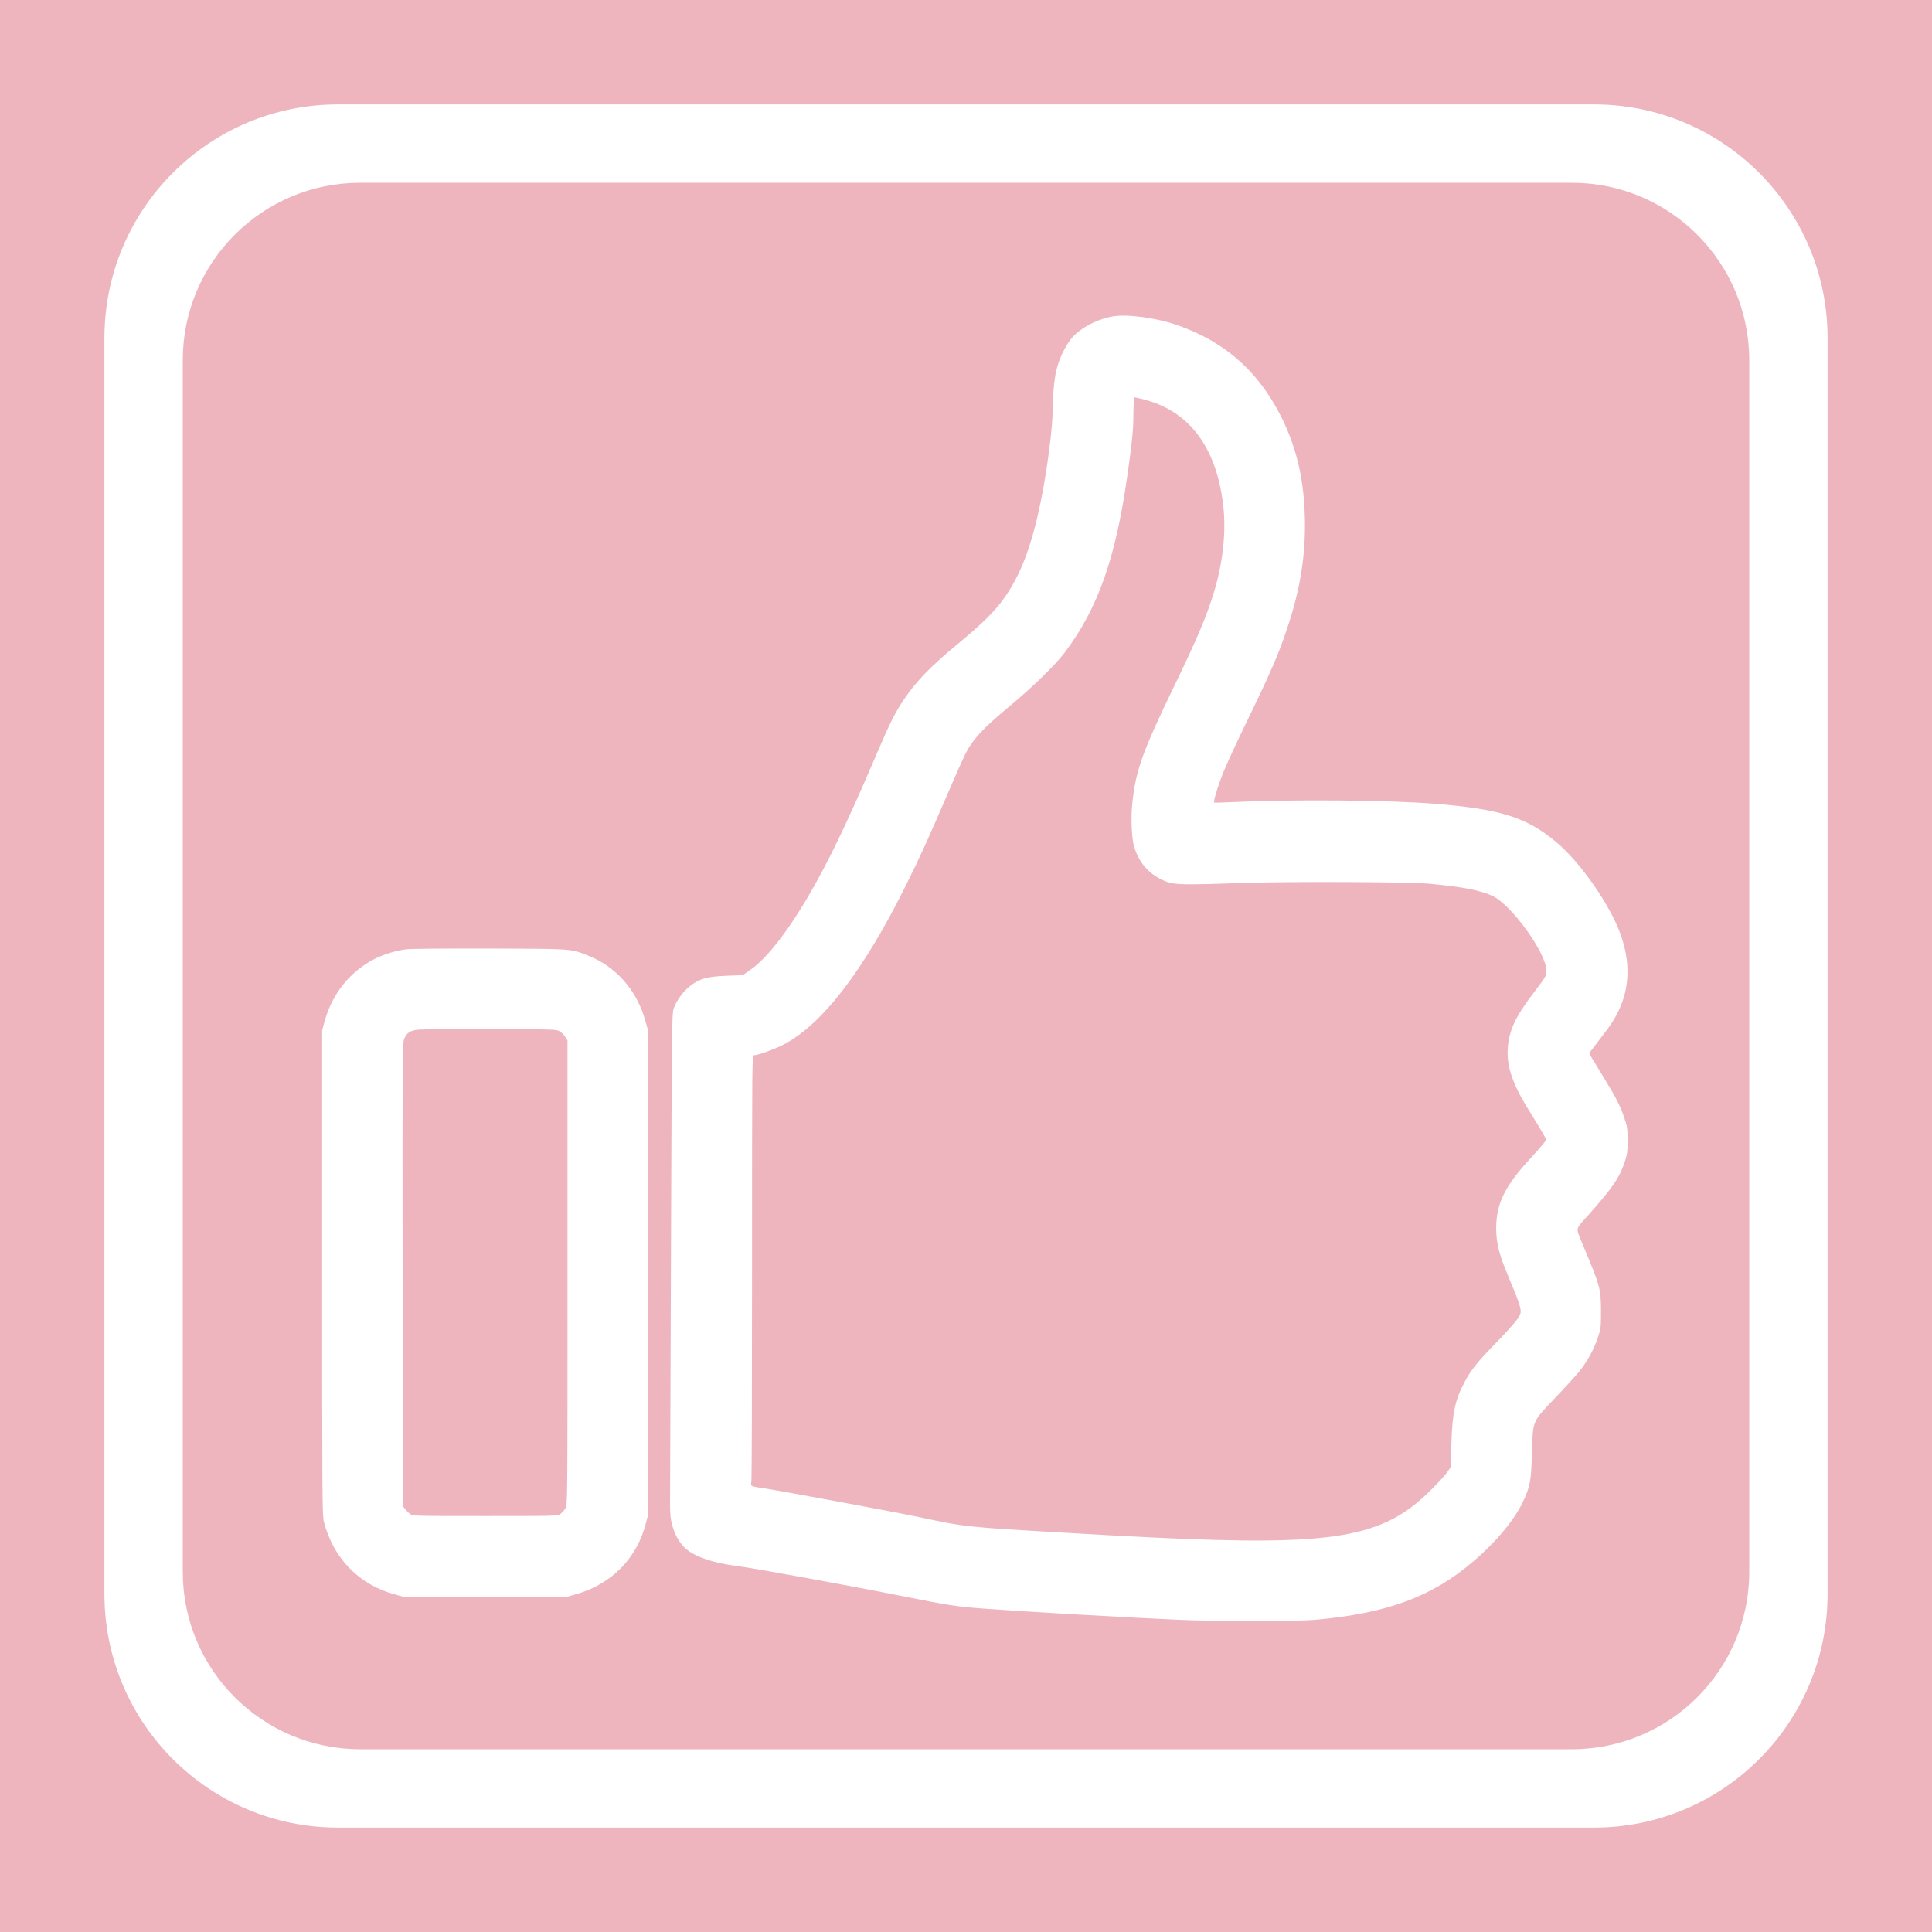
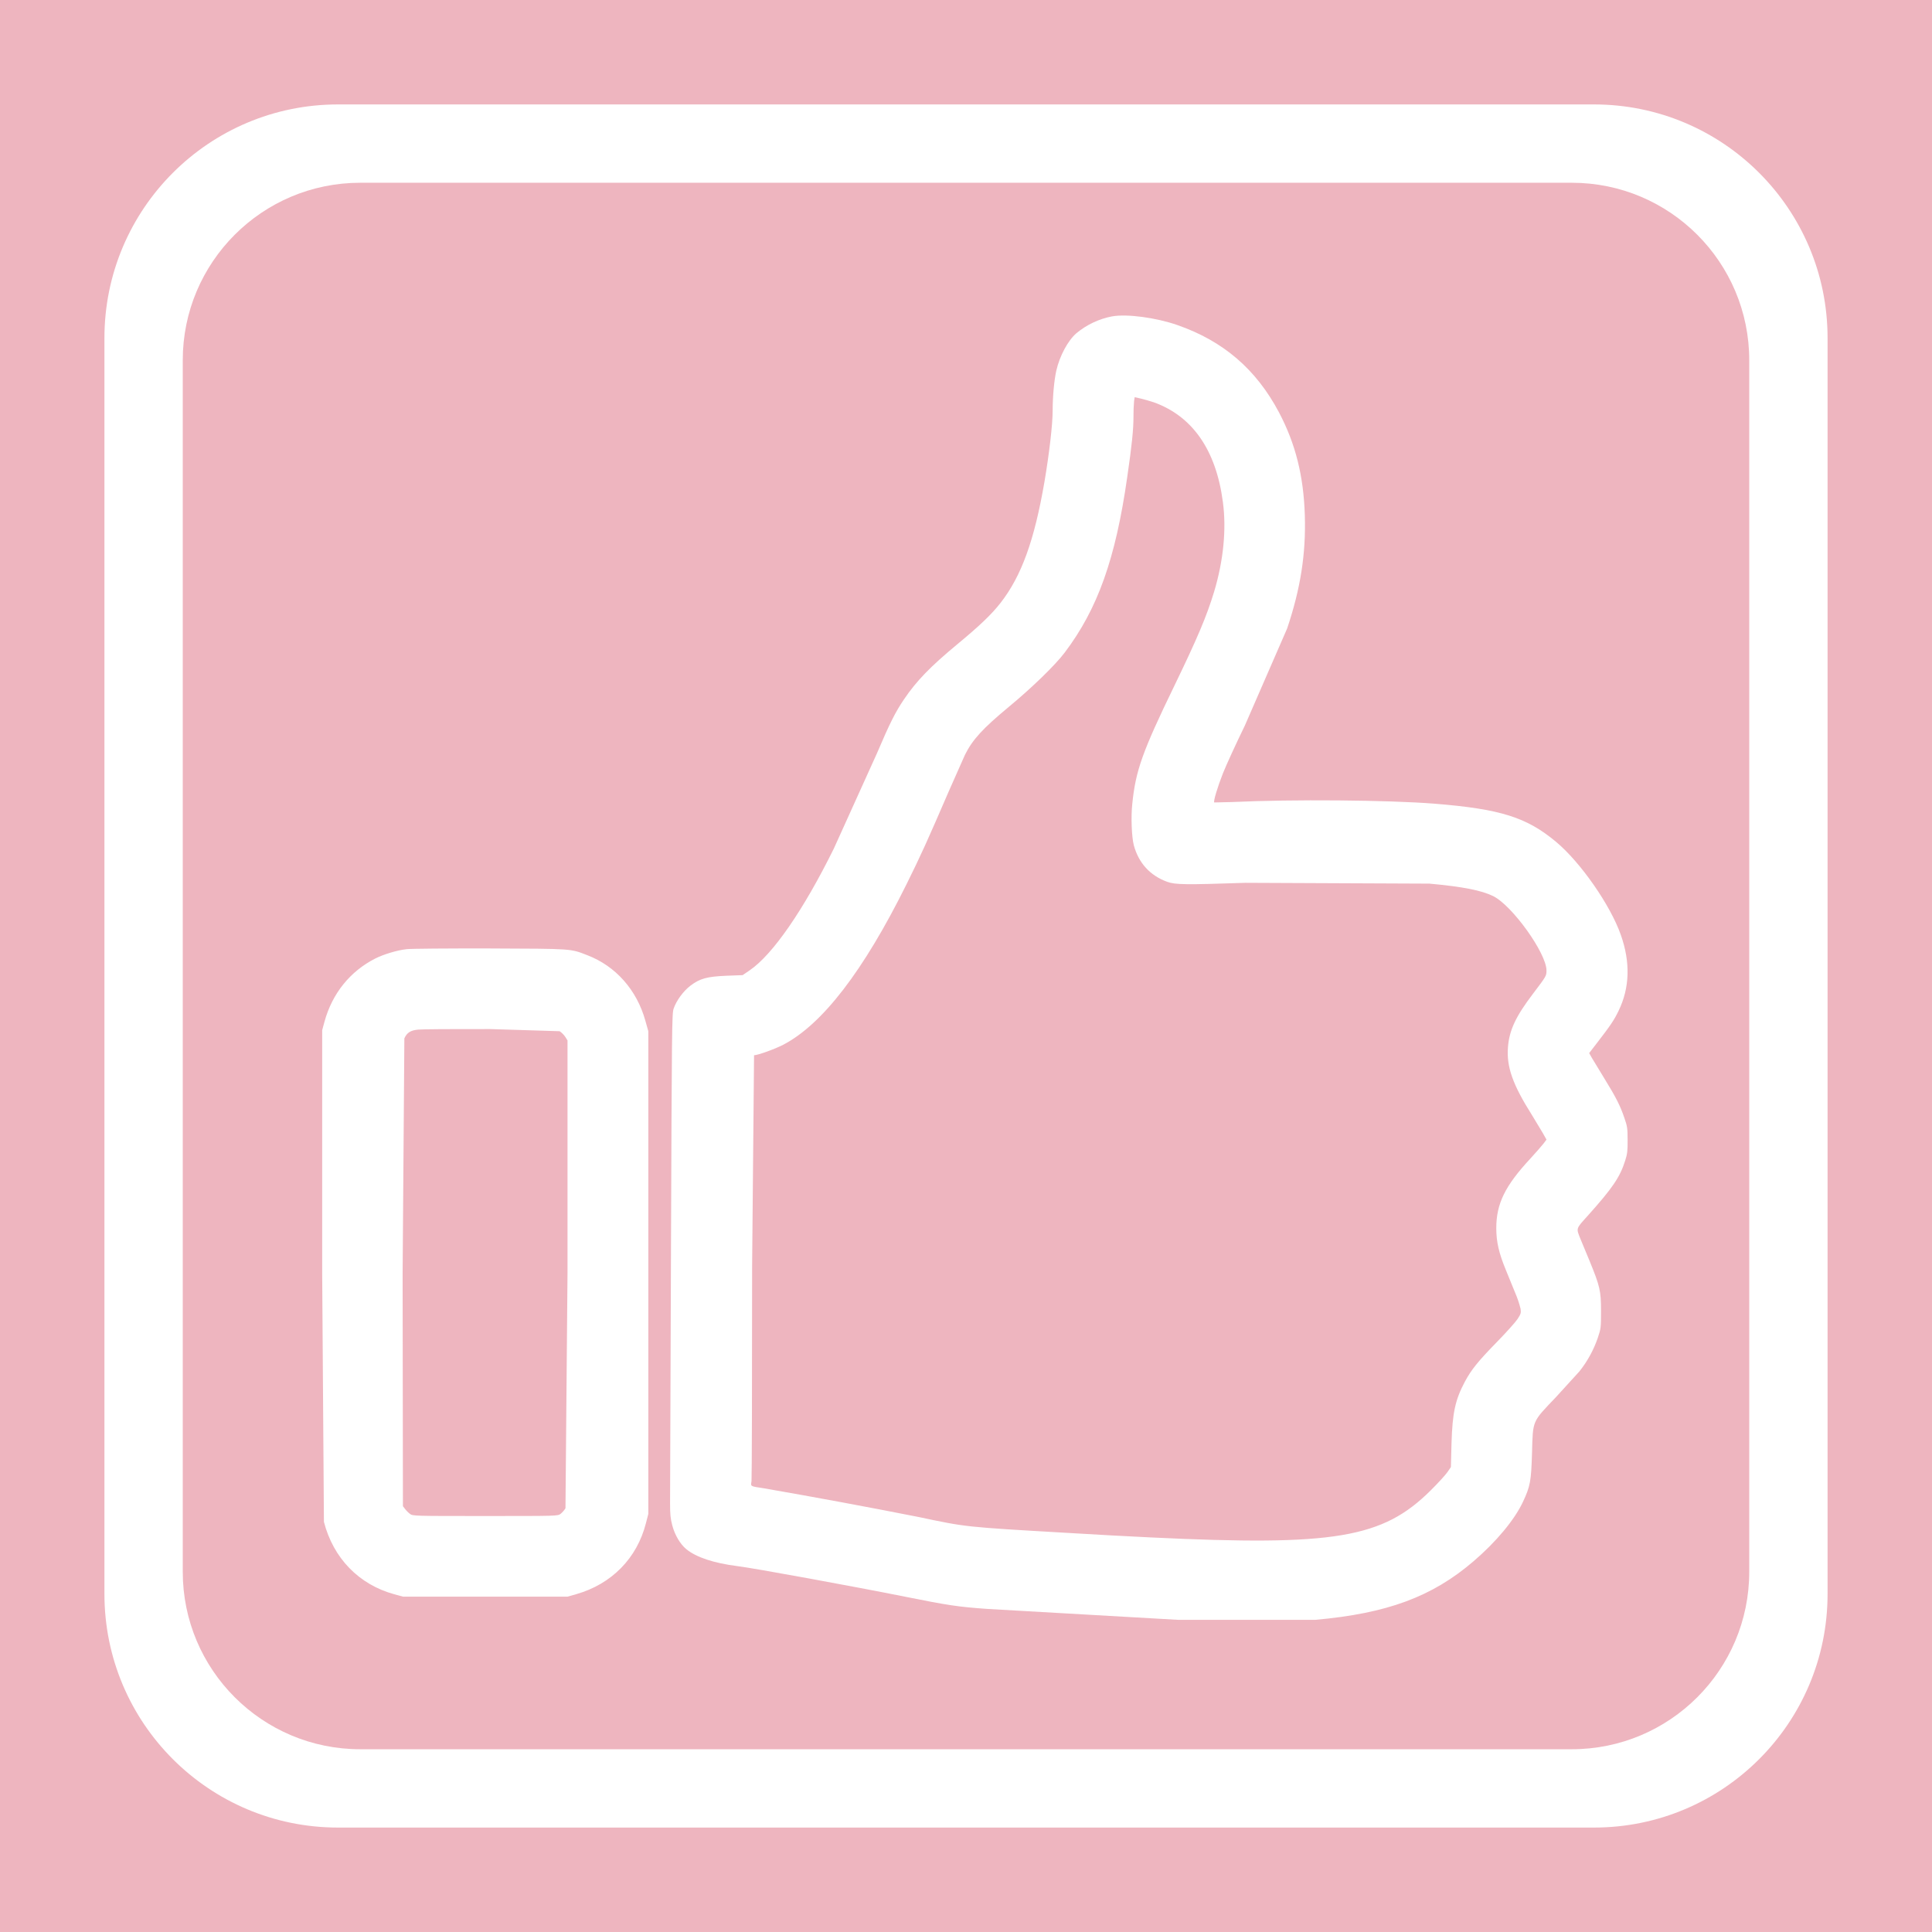
- <svg xmlns="http://www.w3.org/2000/svg" width="74mm" height="74mm" viewBox="0 0 74 74" version="1.1" id="svg8">
-   <defs id="defs2">
-     <pattern id="EMFhbasepattern" patternUnits="userSpaceOnUse" width="6" height="6" x="0" y="0" />
-     <pattern id="EMFhbasepattern-2" patternUnits="userSpaceOnUse" width="6" height="6" x="0" y="0" />
-     <pattern id="EMFhbasepattern-0" patternUnits="userSpaceOnUse" width="6" height="6" x="0" y="0" />
-   </defs>
-   <g id="layer1" transform="translate(-2.045826,-2.381244)">
-     <rect style="fill:#eeb5bf;fill-opacity:1;stroke-width:0.224" id="rect113-62" width="74" height="74" x="2.046" y="2.381" ry="0" />
-     <g fill="#4caf50" id="g28-7" style="fill:#ffffff;fill-opacity:1" transform="matrix(0.1247258,0.1247258,-0.1247258,0.1247258,138.7939,76.30726)">
-       <path d="M 437.332,192 H 32 C 14.336,192 0,206.336 0,224 v 21.332 c 0,17.664 14.336,32 32,32 h 405.332 c 17.664,0 32,-14.336 32,-32 V 224 c 0,-17.664 -14.336,-32 -32,-32 z m 0,0" id="path24-3" style="fill:#ffffff;fill-opacity:1" />
-       <path d="m 192,32 v 405.332 c 0,17.664 14.336,32 32,32 h 21.332 c 17.664,0 32,-14.336 32,-32 V 32 c 0,-17.664 -14.336,-32 -32,-32 H 224 c -17.664,0 -32,14.336 -32,32 z m 0,0" id="path26-7" style="fill:#ffffff;fill-opacity:1" />
+ <svg xmlns="http://www.w3.org/2000/svg" width="279.685" height="279.685" viewBox="0 0 74 74">
+   <path d="M0 0h74v74H0z" fill="#eeb5bf" />
+   <g fill="#fff">
+     <g transform="matrix(.124726 .124726 -.124726 .124726 136.7479 73.92626)">
+       <path d="M437.332 192H32c-17.664 0-32 14.336-32 32v21.332c0 17.664 14.336 32 32 32h405.332c17.664 0 32-14.336 32-32V224c0-17.664-14.336-32-32-32zm0 0" />
+       <path d="M192 32v405.332c0 17.664 14.336 32 32 32h21.332c17.664 0 32-14.336 32-32V32c0-17.664-14.336-32-32-32H224c-17.664 0-32 14.336-32 32zm0 0" />
    </g>
-     <rect style="fill:#ffffff;fill-opacity:1;stroke-width:0.202" id="rect113" width="66" height="66" x="6.046" y="6.381" ry="8.946" />
-     <g fill="#4caf50" id="g28-2" style="fill:#ffffff;fill-opacity:1" transform="matrix(0.1508843,0,0,0.1533087,6.638401,6.404909)">
-       <g id="g199" transform="matrix(1.256,0,0,1.249433,1148.168,731.9544)">
-         <path d="m 212.994,274.074 h -68.522 c -3.042,0 -5.708,1.149 -7.992,3.429 -2.286,2.286 -3.427,4.948 -3.427,7.994 v 68.525 c 0,3.046 1.145,5.712 3.427,7.994 2.284,2.279 4.947,3.426 7.992,3.426 h 68.522 c 3.042,0 5.715,-1.144 7.99,-3.426 2.29,-2.282 3.433,-4.948 3.433,-7.994 v -68.525 c 0,-3.046 -1.14,-5.708 -3.433,-7.994 -2.275,-2.286 -4.948,-3.429 -7.99,-3.429 z" id="path195" />
-         <path d="M 302.935,68.951 C 295.129,54.573 285.044,42.445 272.669,32.545 260.302,22.649 246.398,14.746 230.984,8.848 215.567,2.952 200.246,0 185.016,0 127.157,0 83,25.315 52.544,75.946 c -1.521,2.473 -2.046,5.137 -1.571,7.993 0.478,2.852 1.953,5.232 4.427,7.135 l 46.824,35.691 c 2.474,1.52 4.854,2.281 7.139,2.281 3.427,0 6.375,-1.525 8.852,-4.57 13.702,-17.128 23.887,-28.072 30.548,-32.833 8.186,-5.518 18.461,-8.276 30.833,-8.276 11.61,0 21.838,3.046 30.692,9.132 8.85,6.092 13.271,13.135 13.271,21.129 0,8.942 -2.375,16.178 -7.135,21.698 -4.757,5.518 -12.754,10.845 -23.986,15.986 -14.842,6.661 -28.457,16.988 -40.823,30.978 -12.375,13.991 -18.558,28.885 -18.558,44.682 v 12.847 c 0,3.62 0.994,7.187 2.996,10.708 2,3.524 4.425,5.283 7.282,5.283 h 68.521 c 3.046,0 5.708,-1.472 7.994,-4.432 2.279,-2.942 3.426,-6.036 3.426,-9.267 0,-4.757 2.617,-11.14 7.847,-19.13 5.235,-7.994 11.752,-14.186 19.562,-18.565 7.419,-4.186 13.219,-7.56 17.411,-10.133 4.196,-2.566 9.664,-6.715 16.423,-12.421 6.756,-5.712 11.991,-11.375 15.698,-16.988 3.713,-5.614 7.046,-12.896 9.996,-21.844 2.956,-8.945 4.428,-18.558 4.428,-28.835 -0.002,-15.798 -3.907,-30.881 -11.706,-45.244 z" id="path197" />
-       </g>
-     </g>
-     <rect style="fill:#000000;fill-opacity:0;stroke-width:0.265" id="rect153" width="21.167" height="26.458" x="-66.146" y="-2.646" />
-     <path d="m 158.016,149.159 -42.748,-42.748 c -1.863,-1.863 -4.919,-1.831 -6.822,0.072 l -2.298,2.298 c -1.903,1.903 -1.935,4.959 -0.072,6.822 l 42.748,42.748 c 1.863,1.863 4.919,1.831 6.822,-0.072 l 2.298,-2.298 c 1.903,-1.903 1.935,-4.959 0.072,-6.822 z m 0,0" id="path24-4" style="fill:#ffffff;fill-opacity:1;stroke-width:0.151" />
-     <path d="m 148.167,105.833 -42.748,42.748 c -1.863,1.863 -1.83,4.919 0.072,6.822 l 2.298,2.298 c 1.903,1.903 4.959,1.935 6.822,0.072 l 42.748,-42.748 c 1.863,-1.863 1.831,-4.919 -0.072,-6.822 l -2.298,-2.298 c -1.903,-1.903 -4.959,-1.935 -6.822,-0.072 z m 0,0" id="path26-2" style="fill:#ffffff;fill-opacity:1;stroke-width:0.151" />
-     <rect style="fill:#eeb5bf;fill-opacity:1;stroke-width:0.182" id="rect113-6-8" width="60" height="60" x="9.046" y="9.381" ry="6.797" />
-     <g transform="matrix(0.00391569,0,0,-0.00390852,14.36568,64.49304)" fill="#000000" stroke="none" id="g549-8" style="fill:#ffffff;fill-opacity:1">
-       <path d="m 7733,12790 c -124,-23 -258,-85 -350,-165 -83,-71 -164,-222 -197,-366 -21,-92 -36,-253 -36,-393 0,-134 -33,-419 -80,-696 -99,-577 -225,-924 -429,-1187 -89,-114 -204,-224 -421,-404 -266,-221 -401,-360 -524,-542 -84,-124 -138,-231 -266,-532 -182,-425 -299,-685 -420,-930 -297,-603 -598,-1039 -822,-1192 l -70,-48 -157,-6 c -191,-8 -261,-27 -353,-97 -70,-53 -138,-146 -165,-225 -17,-49 -18,-188 -26,-2382 -4,-1282 -8,-2391 -9,-2465 0,-110 4,-150 22,-218 25,-94 77,-182 136,-231 97,-80 268,-137 502,-167 C 4225,525 5206,345 5705,245 6132,159 6229,145 6510,125 6956,93 7858,42 8375,18 8744,2 9534,1 9720,18 c 703,63 1142,226 1546,573 223,191 402,407 484,582 72,154 81,202 89,482 9,323 -1,298 234,545 97,102 200,216 230,253 76,95 142,215 179,327 31,92 32,100 32,265 0,196 -11,242 -110,485 -31,74 -72,174 -92,222 -42,105 -45,96 70,223 246,275 318,381 369,545 20,62 24,96 23,200 0,113 -3,134 -32,217 -40,119 -83,203 -197,388 -50,83 -104,172 -120,198 l -27,48 73,95 c 137,177 171,229 215,320 109,226 116,475 22,742 -102,293 -396,715 -635,914 -288,241 -546,321 -1188,373 -457,36 -1391,44 -1980,16 -93,-5 -172,-7 -174,-4 -11,9 33,154 85,286 31,78 127,288 214,467 252,519 329,696 414,952 132,394 184,732 173,1108 -12,387 -91,701 -252,1008 -224,424 -545,700 -995,857 -209,73 -494,111 -637,85 z m 402,-841 c 381,-135 613,-467 680,-978 36,-266 6,-575 -86,-881 -72,-237 -161,-449 -386,-915 -315,-651 -381,-835 -414,-1162 -14,-129 -6,-326 15,-406 47,-174 159,-297 326,-358 80,-29 180,-30 765,-10 455,15 1599,10 1800,-8 328,-30 508,-66 623,-122 186,-91 522,-560 522,-729 0,-53 -2,-56 -130,-225 -171,-225 -234,-360 -247,-527 -15,-192 47,-367 234,-663 38,-61 86,-140 106,-176 l 37,-66 -29,-39 c -16,-21 -73,-86 -126,-144 -250,-269 -336,-444 -336,-685 0,-132 25,-243 94,-410 24,-61 66,-161 91,-223 26,-62 49,-133 53,-158 5,-39 2,-50 -31,-100 -20,-30 -112,-133 -204,-227 -184,-189 -248,-269 -311,-387 -94,-178 -121,-302 -130,-605 l -6,-230 -34,-50 c -19,-27 -93,-109 -165,-180 -469,-467 -941,-546 -2731,-460 -165,8 -340,17 -390,20 -49,3 -245,14 -435,25 -1002,58 -983,56 -1450,155 -214,46 -1329,253 -1511,281 -142,22 -133,17 -125,71 3,25 6,974 6,2109 0,2025 0,2064 19,2064 36,0 203,60 284,102 385,200 788,726 1207,1573 142,287 201,418 417,919 68,158 138,316 155,350 74,149 172,256 428,469 227,188 454,409 547,532 323,428 498,919 612,1721 46,316 61,467 61,594 0,63 3,131 6,151 l 6,37 62,-14 c 33,-8 88,-24 121,-35 z" id="path545-3" style="fill:#ffffff;fill-opacity:1" />
-       <path d="M 830,6589 C 739,6579 607,6539 525,6498 279,6373 104,6156 28,5880 L 5,5795 V 3420 C 5,1200 6,1041 22,978 114,621 365,363 711,268 l 84,-23 h 805 805 l 85,24 c 346,99 595,352 682,697 l 23,89 v 2365 2365 l -28,100 c -83,303 -290,538 -569,645 -167,65 -141,63 -953,66 -407,1 -774,-2 -815,-7 z m 1498,-804 c 18,-11 43,-36 55,-55 l 22,-35 V 3420 c 0,-2257 0,-2275 -20,-2309 -11,-19 -33,-43 -48,-55 -28,-21 -32,-21 -737,-21 -700,0 -709,0 -736,21 -15,11 -37,33 -48,48 l -21,27 -3,2271 c -2,2217 -2,2271 17,2313 25,56 60,79 136,86 33,4 350,6 705,5 626,-1 646,-2 678,-21 z" id="path547-0" style="fill:#ffffff;fill-opacity:1" />
-     </g>
+     <rect width="66" height="66" x="4" y="4" ry="8.946" />
+     <path d="M218.198 168.737h-12.986c-.576 0-1.082.22-1.515.657s-.649.948-.649 1.531v13.126a2.11 2.11 0 0 0 .649 1.531c.432.437.938.656 1.515.656h12.986c.576 0 1.083-.219 1.514-.656s.651-.948.651-1.531v-13.126c0-.583-.216-1.093-.651-1.531a2.06 2.06 0 0 0-1.514-.657zm17.044-39.291c-1.479-2.754-3.391-5.077-5.736-6.974s-4.979-3.409-7.9-4.539-5.825-1.695-8.711-1.695c-10.965 0-19.333 4.849-25.105 14.547a2.18 2.18 0 0 0-.298 1.531 2.13 2.13 0 0 0 .839 1.367l8.874 6.837c.469.291.92.437 1.353.437.649 0 1.208-.292 1.678-.875 2.597-3.281 4.527-5.377 5.789-6.289 1.551-1.057 3.499-1.585 5.843-1.585 2.2 0 4.139.583 5.816 1.749s2.515 2.516 2.515 4.047c0 1.713-.45 3.099-1.352 4.156s-2.417 2.077-4.546 3.062c-2.813 1.276-5.393 3.254-7.736 5.934s-3.517 5.533-3.517 8.559v2.461c0 .693.188 1.377.568 2.051s.839 1.012 1.38 1.012h12.985c.577 0 1.082-.282 1.515-.849s.649-1.156.649-1.775c0-.911.496-2.134 1.487-3.664s2.227-2.717 3.707-3.556l3.3-1.941c.795-.492 1.831-1.286 3.112-2.379s2.272-2.179 2.975-3.254 1.335-2.47 1.894-4.184.839-3.555.839-5.523c0-3.026-.74-5.915-2.218-8.666z" />
  </g>
+   <path d="M-68.192-5.027h21.167v26.458h-21.167z" fill-opacity="0" />
+   <g fill="#fff">
+     <path d="M155.97 146.778l-42.748-42.748c-1.863-1.863-4.919-1.831-6.822.072l-2.298 2.298c-1.903 1.903-1.935 4.959-.072 6.822l42.748 42.748c1.863 1.863 4.919 1.831 6.822-.072l2.298-2.298c1.903-1.903 1.935-4.959.072-6.822zm0 0" />
+     <path d="M146.121 103.452L103.373 146.2c-1.863 1.863-1.83 4.919.072 6.822l2.298 2.298c1.903 1.903 4.959 1.935 6.822.072l42.748-42.748c1.863-1.863 1.831-4.919-.072-6.822l-2.298-2.298c-1.903-1.903-4.959-1.935-6.822-.072zm0 0" />
+   </g>
+   <rect width="60" height="60" x="7" y="7" ry="6.797" fill="#eeb5bf" />
+   <path d="M42.602 12.116a3.05 3.05 0 0 0-1.371.645c-.325.278-.642.868-.771 1.431-.082.36-.141.989-.141 1.536 0 .524-.129 1.638-.313 2.721-.388 2.255-.881 3.612-1.68 4.64-.349.446-.799.876-1.649 1.579-1.042.864-1.57 1.407-2.052 2.119-.329.485-.54.903-1.042 2.08l-1.645 3.635c-1.163 2.357-2.342 4.061-3.219 4.66l-.274.188-.615.023c-.748.031-1.022.106-1.382.379-.274.207-.54.571-.646.88-.067.192-.07.735-.102 9.311l-.035 9.636c0 .43.016.586.086.852.098.367.302.711.533.903.38.313 1.049.536 1.966.653.615.074 4.456.778 6.41 1.169 1.672.336 2.052.391 3.152.469l7.303.418h5.267c2.753-.246 4.472-.883 6.054-2.24.873-.747 1.574-1.591 1.895-2.275.282-.602.317-.79.349-1.884.035-1.263-.004-1.165.916-2.13l.901-.989a4.29 4.29 0 0 0 .701-1.278c.121-.36.125-.391.125-1.036 0-.766-.043-.946-.431-1.896l-.36-.868c-.164-.41-.176-.375.274-.872.963-1.075 1.245-1.489 1.445-2.13.078-.242.094-.375.09-.782 0-.442-.012-.524-.125-.848-.157-.465-.325-.794-.771-1.517l-.47-.774-.106-.188.286-.371c.536-.692.67-.895.842-1.251.427-.883.454-1.857.086-2.9-.399-1.145-1.551-2.795-2.487-3.573-1.128-.942-2.138-1.255-4.652-1.458-1.79-.141-5.447-.172-7.754-.063l-.681.016c-.043-.035.129-.602.333-1.118.121-.305.497-1.126.838-1.826l1.621-3.721c.517-1.54.721-2.861.677-4.331-.047-1.513-.356-2.74-.987-3.94-.877-1.657-2.134-2.736-3.896-3.35-.818-.285-1.935-.434-2.494-.332zm1.574 3.287c1.492.528 2.401 1.826 2.663 3.823.141 1.04.023 2.248-.337 3.444-.282.926-.63 1.755-1.512 3.577-1.234 2.545-1.492 3.264-1.621 4.542-.055.504-.023 1.274.059 1.587.184.68.623 1.161 1.277 1.399.313.113.705.117 2.996.039l7.049.031c1.284.117 1.989.258 2.44.477.728.356 2.044 2.189 2.044 2.85 0 .207-.008.219-.509.88-.67.88-.916 1.407-.967 2.06-.059.751.184 1.435.916 2.592l.415.688.145.258-.114.152c-.063.082-.286.336-.493.563-.979 1.052-1.316 1.736-1.316 2.678 0 .516.098.95.368 1.603l.356.872a3.84 3.84 0 0 1 .208.618c.02.152.008.195-.121.391-.078.117-.439.52-.799.887-.721.739-.971 1.052-1.218 1.513-.368.696-.474 1.181-.509 2.365l-.023.899-.133.195c-.074.106-.364.426-.646.704-1.837 1.826-3.685 2.134-10.695 1.798l-1.527-.078-1.703-.098c-3.924-.227-3.849-.219-5.678-.606a260.64 260.64 0 0 0-5.917-1.098c-.556-.086-.521-.066-.489-.278.012-.098.023-3.807.023-8.244l.074-8.068c.141 0 .795-.235 1.112-.399 1.508-.782 3.086-2.838 4.727-6.149.556-1.122.787-1.634 1.633-3.592l.607-1.368c.29-.582.674-1.001 1.676-1.833.889-.735 1.778-1.599 2.142-2.08 1.265-1.673 1.95-3.592 2.397-6.727.18-1.235.239-1.826.239-2.322a6.33 6.33 0 0 1 .023-.59l.023-.145.243.055a7.2 7.2 0 0 1 .474.137zM15.57 36.356c-.356.039-.873.195-1.194.356-.963.489-1.649 1.337-1.946 2.416l-.09.332v9.284l.067 9.546c.36 1.396 1.343 2.404 2.698 2.775l.329.09h3.152 3.152l.333-.094c1.355-.387 2.33-1.376 2.671-2.725l.09-.348v-9.245-9.245l-.11-.391c-.325-1.184-1.136-2.103-2.228-2.521-.654-.254-.552-.246-3.732-.258-1.594-.004-3.031.008-3.192.027zm5.866 3.143c.07.043.168.141.215.215l.086.137v8.893l-.078 9.026c-.043.074-.129.168-.188.215-.11.082-.125.082-2.886.082-2.741 0-2.776 0-2.882-.082-.059-.043-.145-.129-.188-.188l-.082-.106-.012-8.877.067-9.042c.098-.219.235-.309.533-.336.129-.016 1.371-.023 2.761-.02l2.655.082z" fill="#fff" />
</svg>
